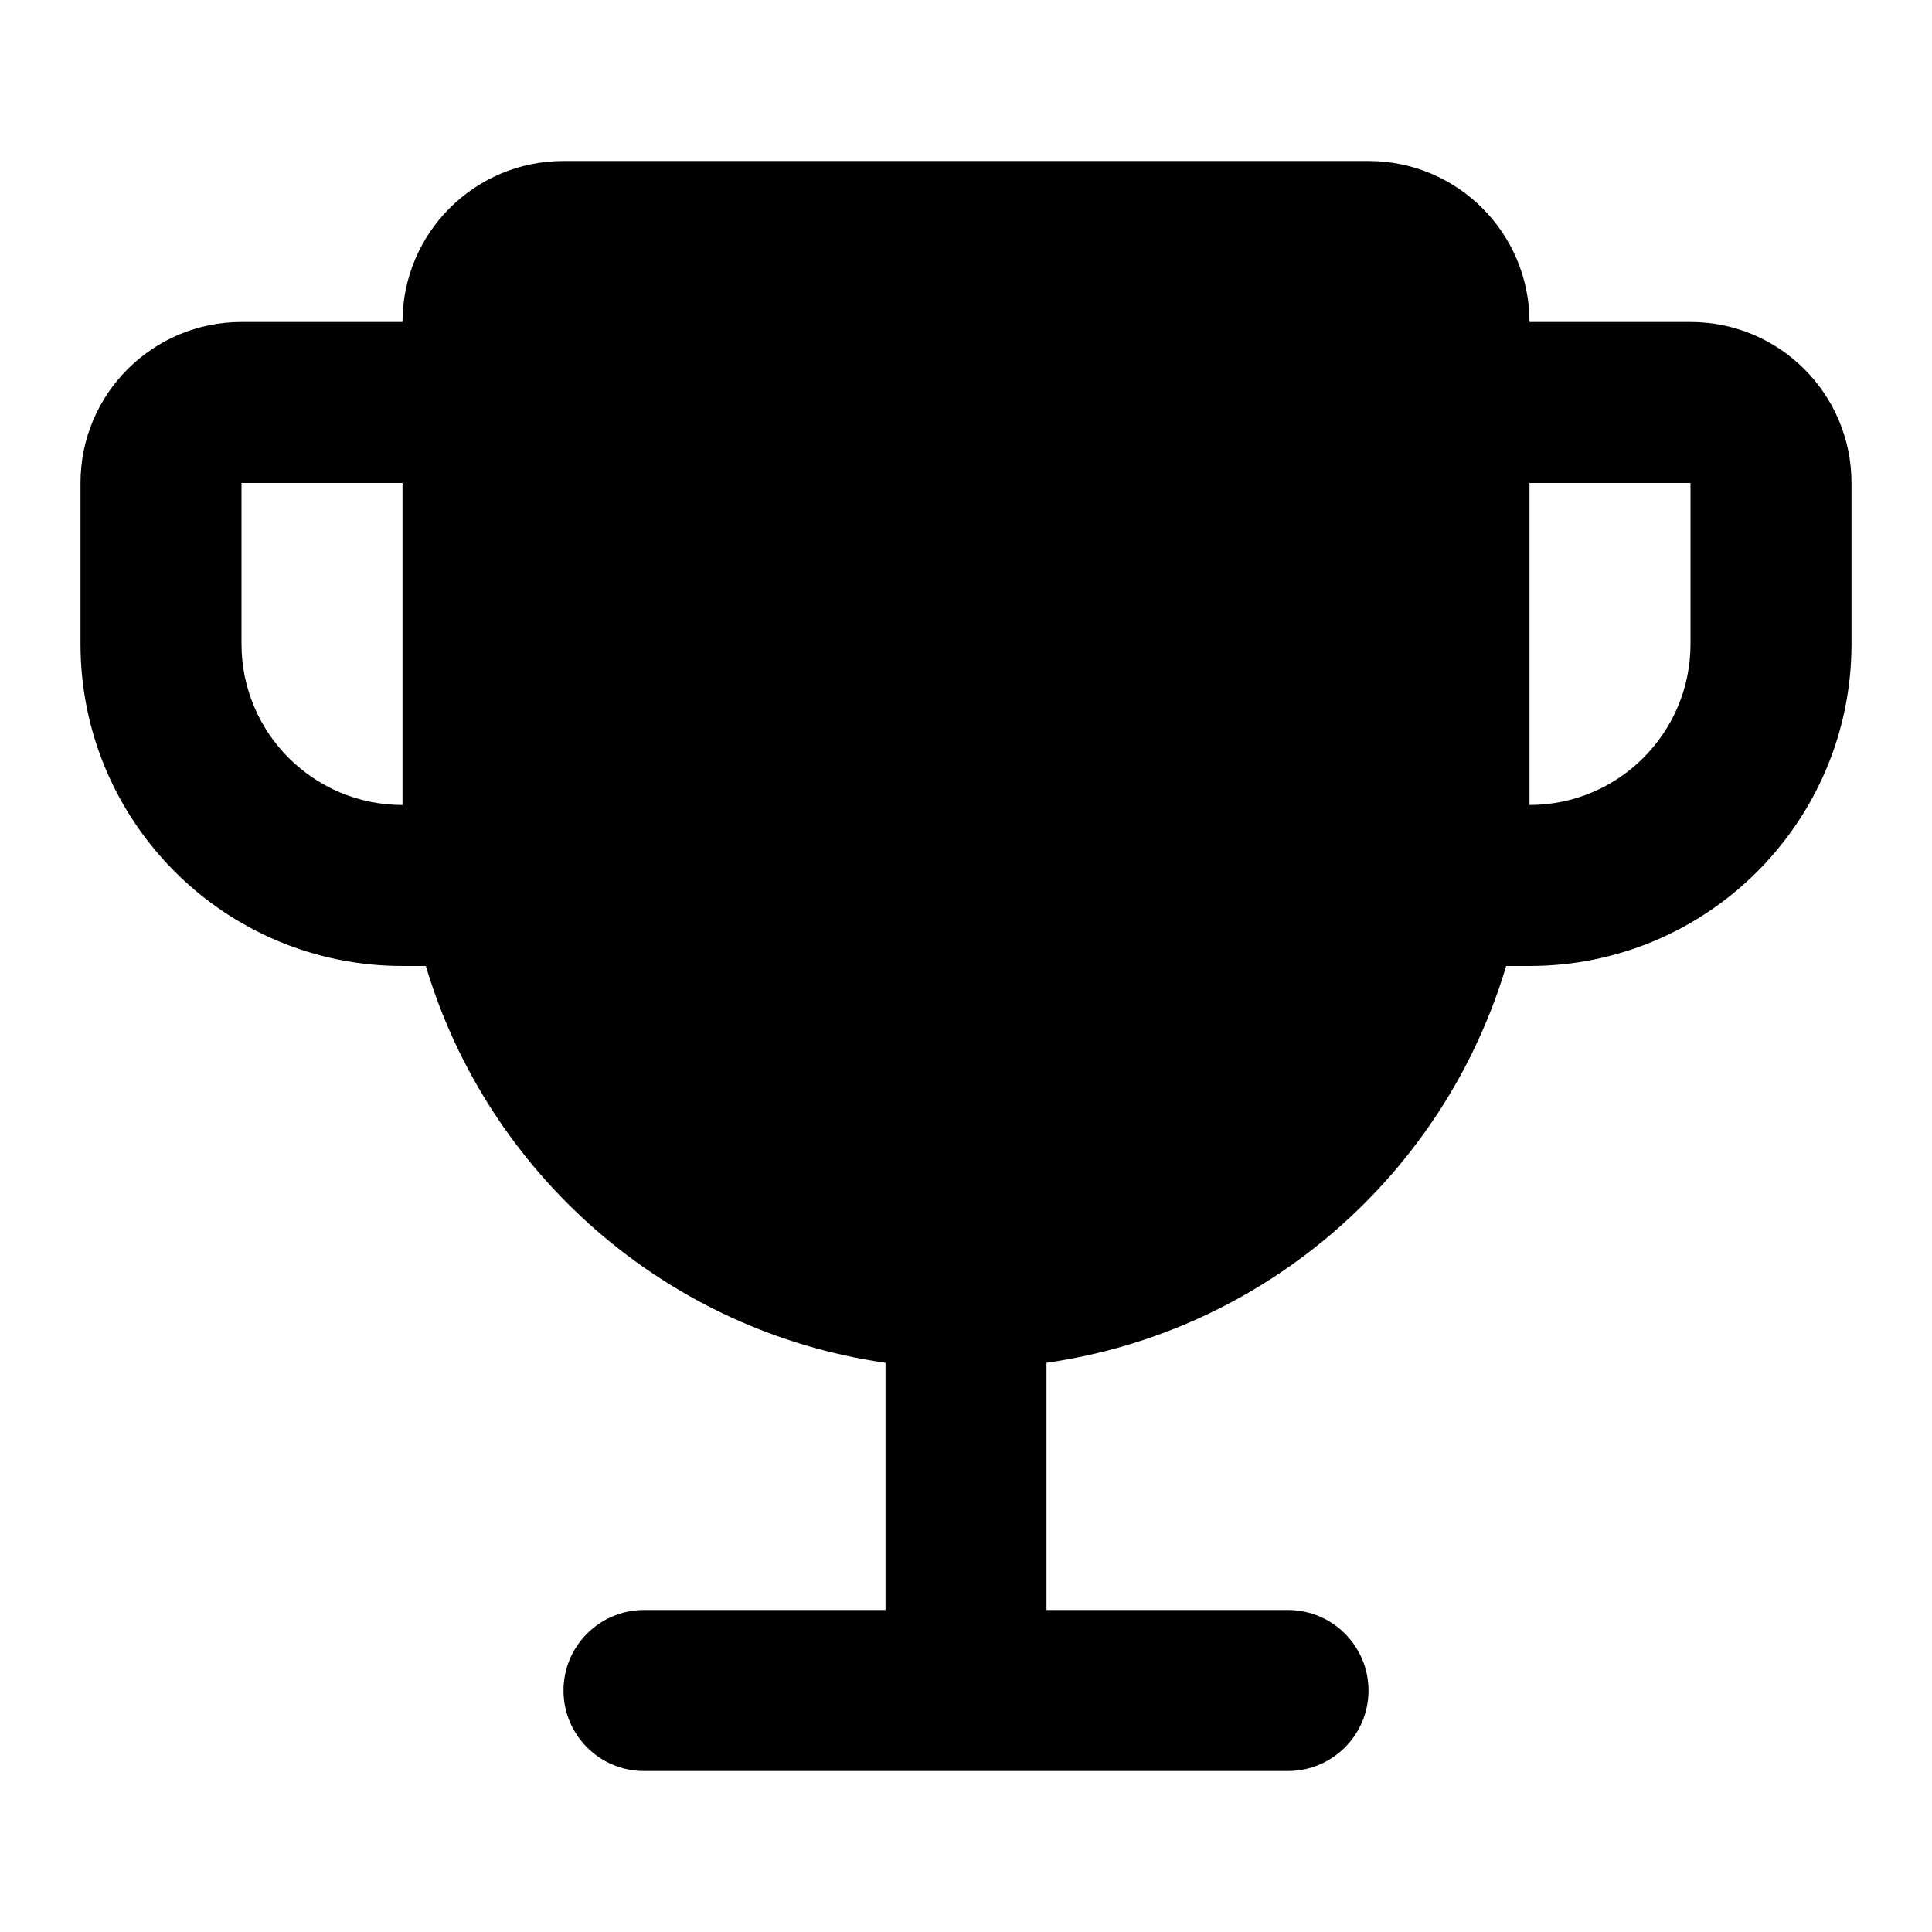
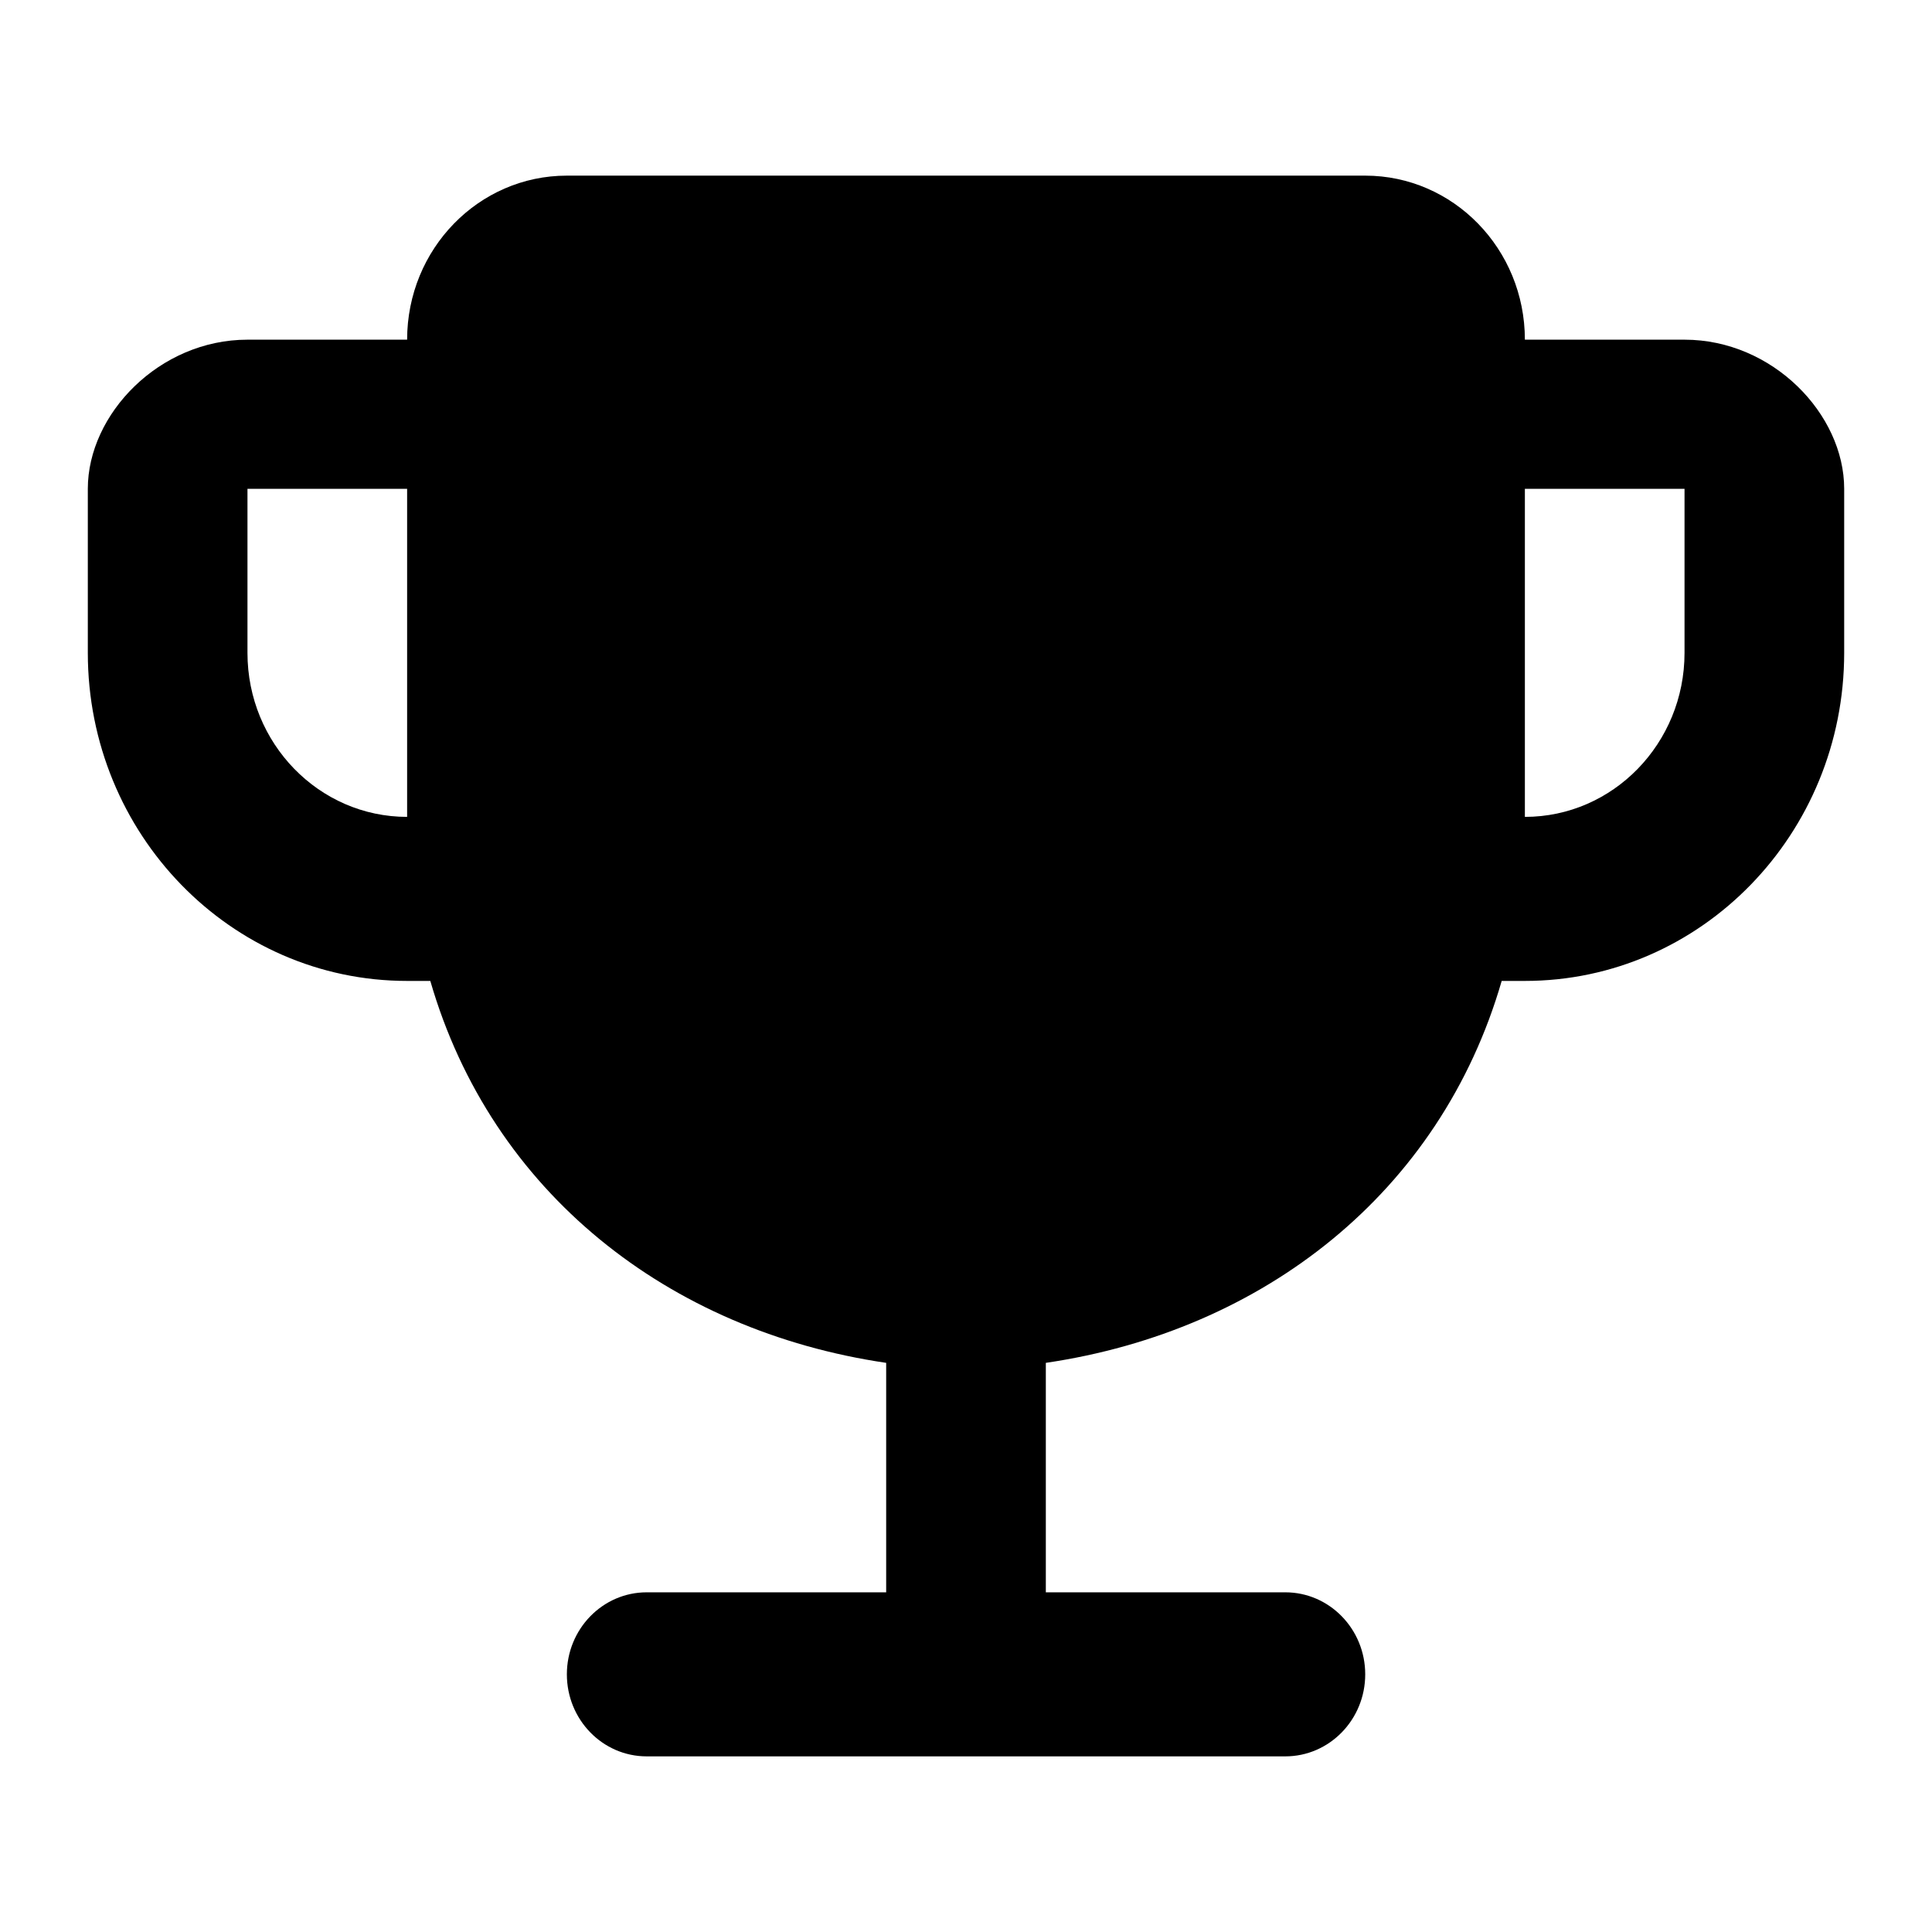
- <svg xmlns="http://www.w3.org/2000/svg" width="24" height="24" viewBox="16 16 24 24" fill="none">
-   <path fill-rule="evenodd" clip-rule="evenodd" d="M23 18C21.895 18 21 18.895 21 20L19 20C17.895 20 17 20.895 17 22V24C17 26.209 18.791 28 21 28H21.29C22.058 30.582 24.276 32.539 27 32.929V36H24C23.448 36 23 36.448 23 37C23 37.552 23.448 38 24 38H32C32.552 38 33 37.552 33 37C33 36.448 32.552 36 32 36H29V32.929C31.724 32.539 33.942 30.582 34.71 28H35C37.209 28 39 26.209 39 24V22C39 20.895 38.105 20 37 20H35C35 18.895 34.105 18 33 18H23ZM35 22V26C36.105 26 37 25.105 37 24V22H35ZM21 22H19V24C19 25.105 19.895 26 21 26V22Z" fill="currentColor" />
-   <path fill-rule="evenodd" clip-rule="evenodd" d="M63 20H73V26C73 28.761 70.761 31 68 31C65.239 31 63 28.761 63 26V20ZM61 20C61 18.895 61.895 18 63 18H73C74.105 18 75 18.895 75 20H77C78.105 20 79 20.895 79 22V24C79 26.209 77.209 28 75 28H74.71C73.942 30.582 71.724 32.539 69 32.929V36H72C72.552 36 73 36.448 73 37C73 37.552 72.552 38 72 38H64C63.448 38 63 37.552 63 37C63 36.448 63.448 36 64 36H67V32.929C64.276 32.539 62.058 30.582 61.29 28H61C58.791 28 57 26.209 57 24V22C57 20.895 57.895 20 59 20L61 20ZM61 22H59V24C59 25.105 59.895 26 61 26V22ZM75 22V26C76.105 26 77 25.105 77 24V22H75Z" fill="currentColor" />
+ <svg xmlns="http://www.w3.org/2000/svg" width="22" height="22" viewBox="0 0 22 22" fill="none">
+   <path fill-rule="evenodd" clip-rule="evenodd" d="M6.455 3.868H15.546V9.302C15.546 11.881 13.51 13.717 11 13.717C8.49 13.717 6.455 11.881 6.455 9.302V3.868ZM4.636 3.868C4.636 2.836 5.45 2 6.455 2H15.546C16.55 2 17.364 2.836 17.364 3.868H19.182C20.186 3.868 21 4.716 21 5.566C21 6.415 21 7.434 21 7.434C21 9.497 19.372 11.17 17.364 11.17H17.1C16.402 13.581 14.385 15.155 11.909 15.519V18.132H14.636C15.138 18.132 15.546 18.55 15.546 19.066C15.546 19.582 15.138 20 14.636 20H7.364C6.862 20 6.455 19.582 6.455 19.066C6.455 18.55 6.862 18.132 7.364 18.132H10.091V15.519C7.615 15.155 5.598 13.581 4.9 11.17H4.636C2.628 11.17 1 9.497 1 7.434C1 7.434 1 6.415 1 5.566C1 4.716 1.814 3.868 2.818 3.868L4.636 3.868ZM4.636 5.566H2.818V7.434C2.818 8.465 3.632 9.302 4.636 9.302V5.566ZM17.364 5.566V9.302C18.368 9.302 19.182 8.465 19.182 7.434V5.566H17.364Z" fill="currentColor" />
+   <path d="M5 3H17V8C17 11.314 14.314 14 11 14C7.686 14 5 11.314 5 8V3Z" fill="currentColor" />
</svg>
